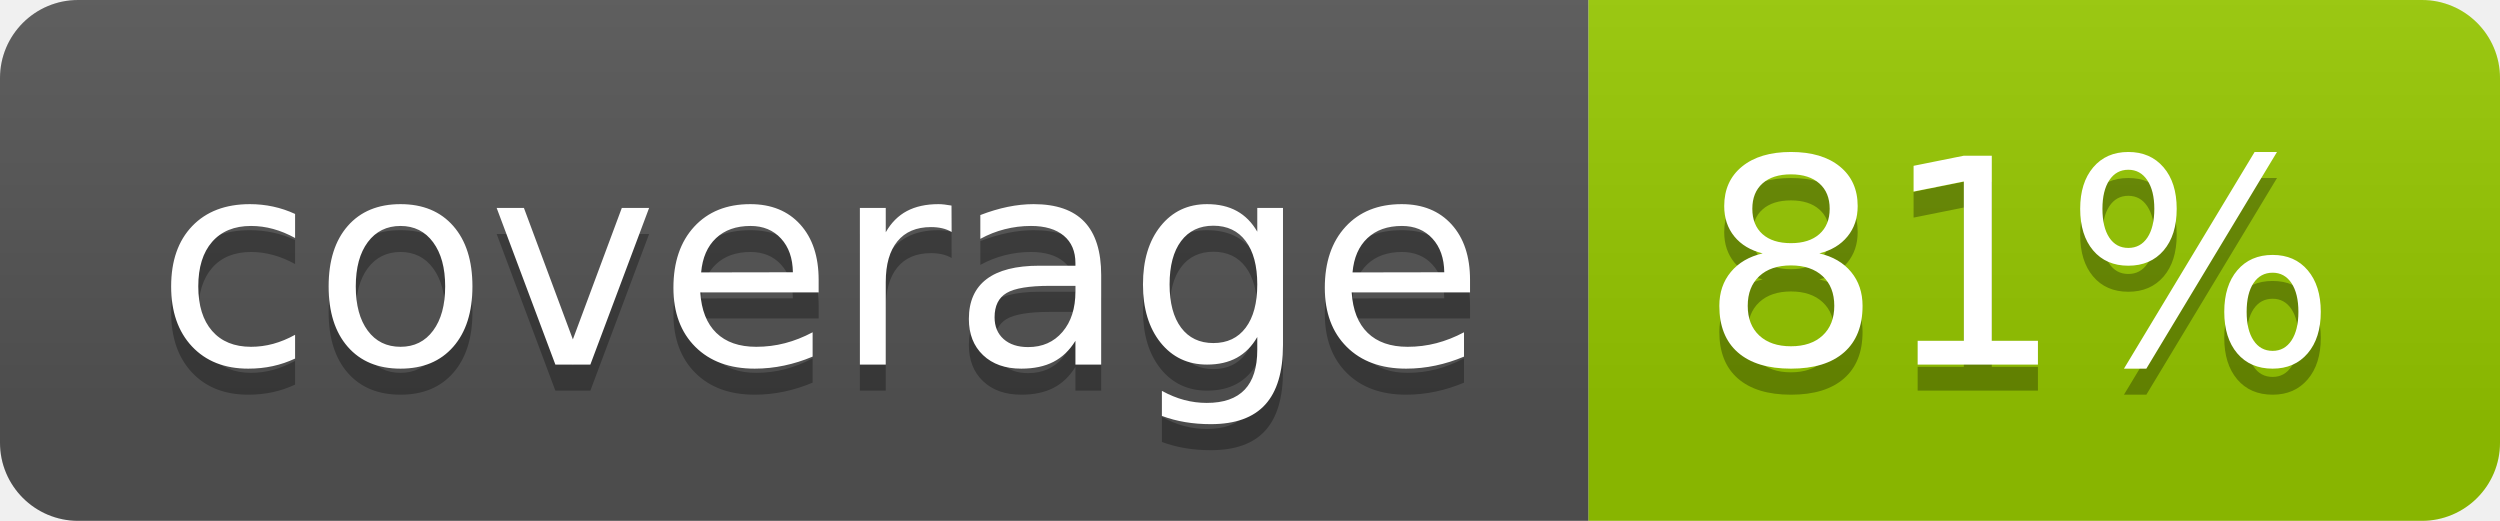
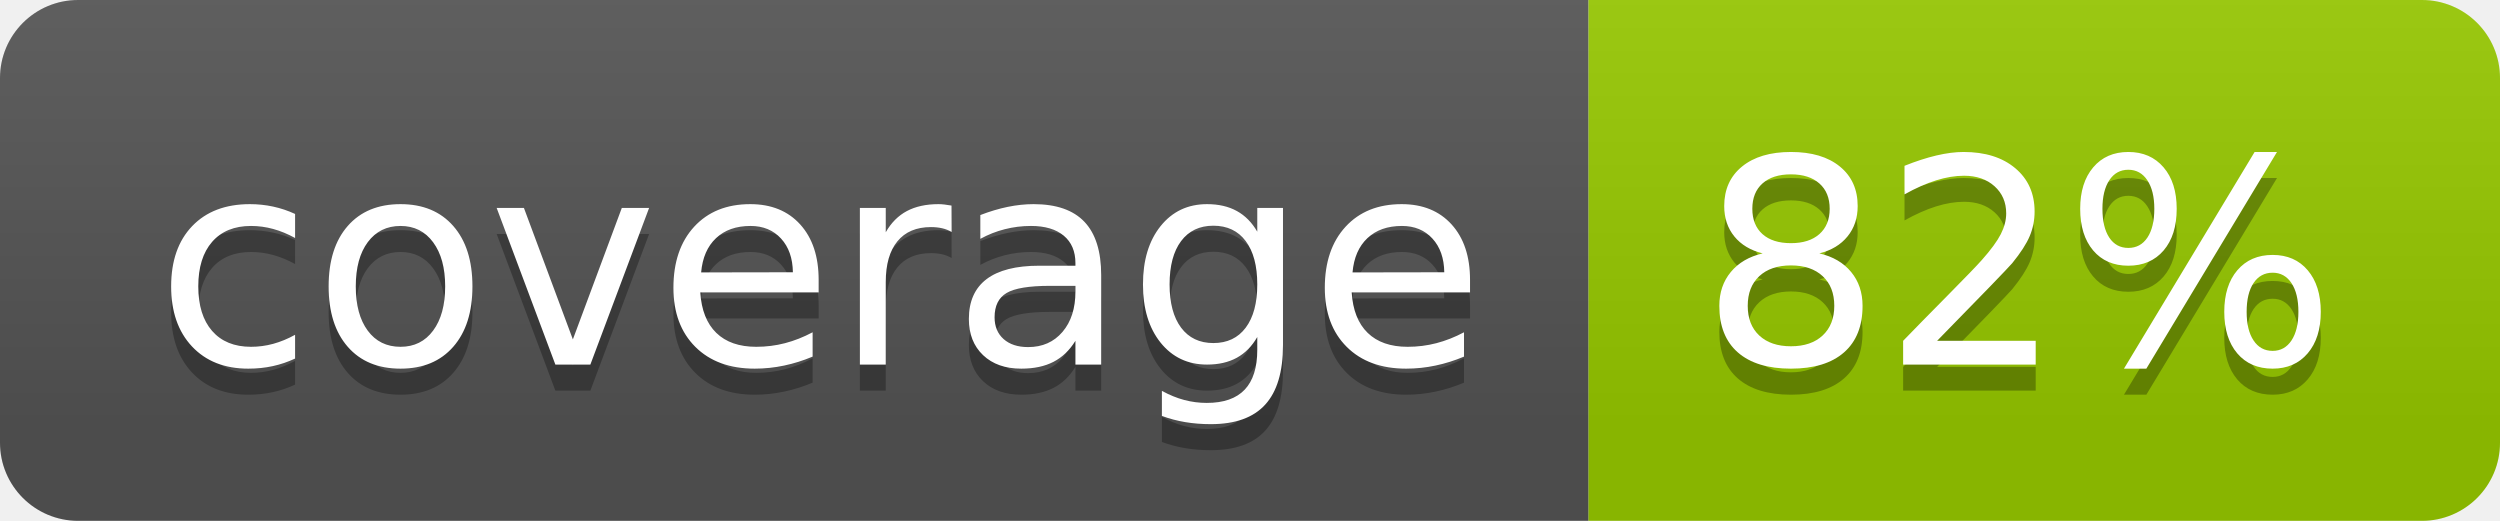
- <svg xmlns="http://www.w3.org/2000/svg" width="96" height="20" role="img" aria-label="coverage: 81%">
-   <linearGradient id="s" x2="0" y2="81%">
+ <svg xmlns="http://www.w3.org/2000/svg" width="96" height="20" role="img" aria-label="coverage: 82%">
+   <linearGradient id="s" x2="0" y2="82%">
    <stop offset="0" stop-color="#bbb" stop-opacity=".1" />
    <stop offset="1" stop-opacity=".1" />
  </linearGradient>
  <clipPath id="r">
    <rect width="96" height="20" rx="3" fill="#fff" />
  </clipPath>
  <g clip-path="url(#r)">
    <rect width="61" height="20" fill="#555" />
    <rect x="61" width="35" height="20" fill="#97ca00" />
    <rect width="96" height="20" fill="url(#s)" />
  </g>
  <g fill="#fff" text-anchor="middle" font-family="Verdana,Geneva,DejaVu Sans,sans-serif" text-rendering="geometricPrecision" font-size="110">
    <text aria-hidden="true" x="315" y="150" fill="#010101" fill-opacity=".3" transform="scale(.1)" textLength="510">coverage</text>
    <text x="315" y="140" transform="scale(.1)" fill="#fff" textLength="510">coverage</text>
-     <text aria-hidden="true" x="775" y="150" fill="#010101" fill-opacity=".3" transform="scale(.1)" textLength="250">81%</text>
-     <text x="775" y="140" transform="scale(.1)" fill="#fff" textLength="250">81%</text>
+     <text aria-hidden="true" x="775" y="150" fill="#010101" fill-opacity=".3" transform="scale(.1)" textLength="250">82%</text>
+     <text x="775" y="140" transform="scale(.1)" fill="#fff" textLength="250">82%</text>
  </g>
</svg>
